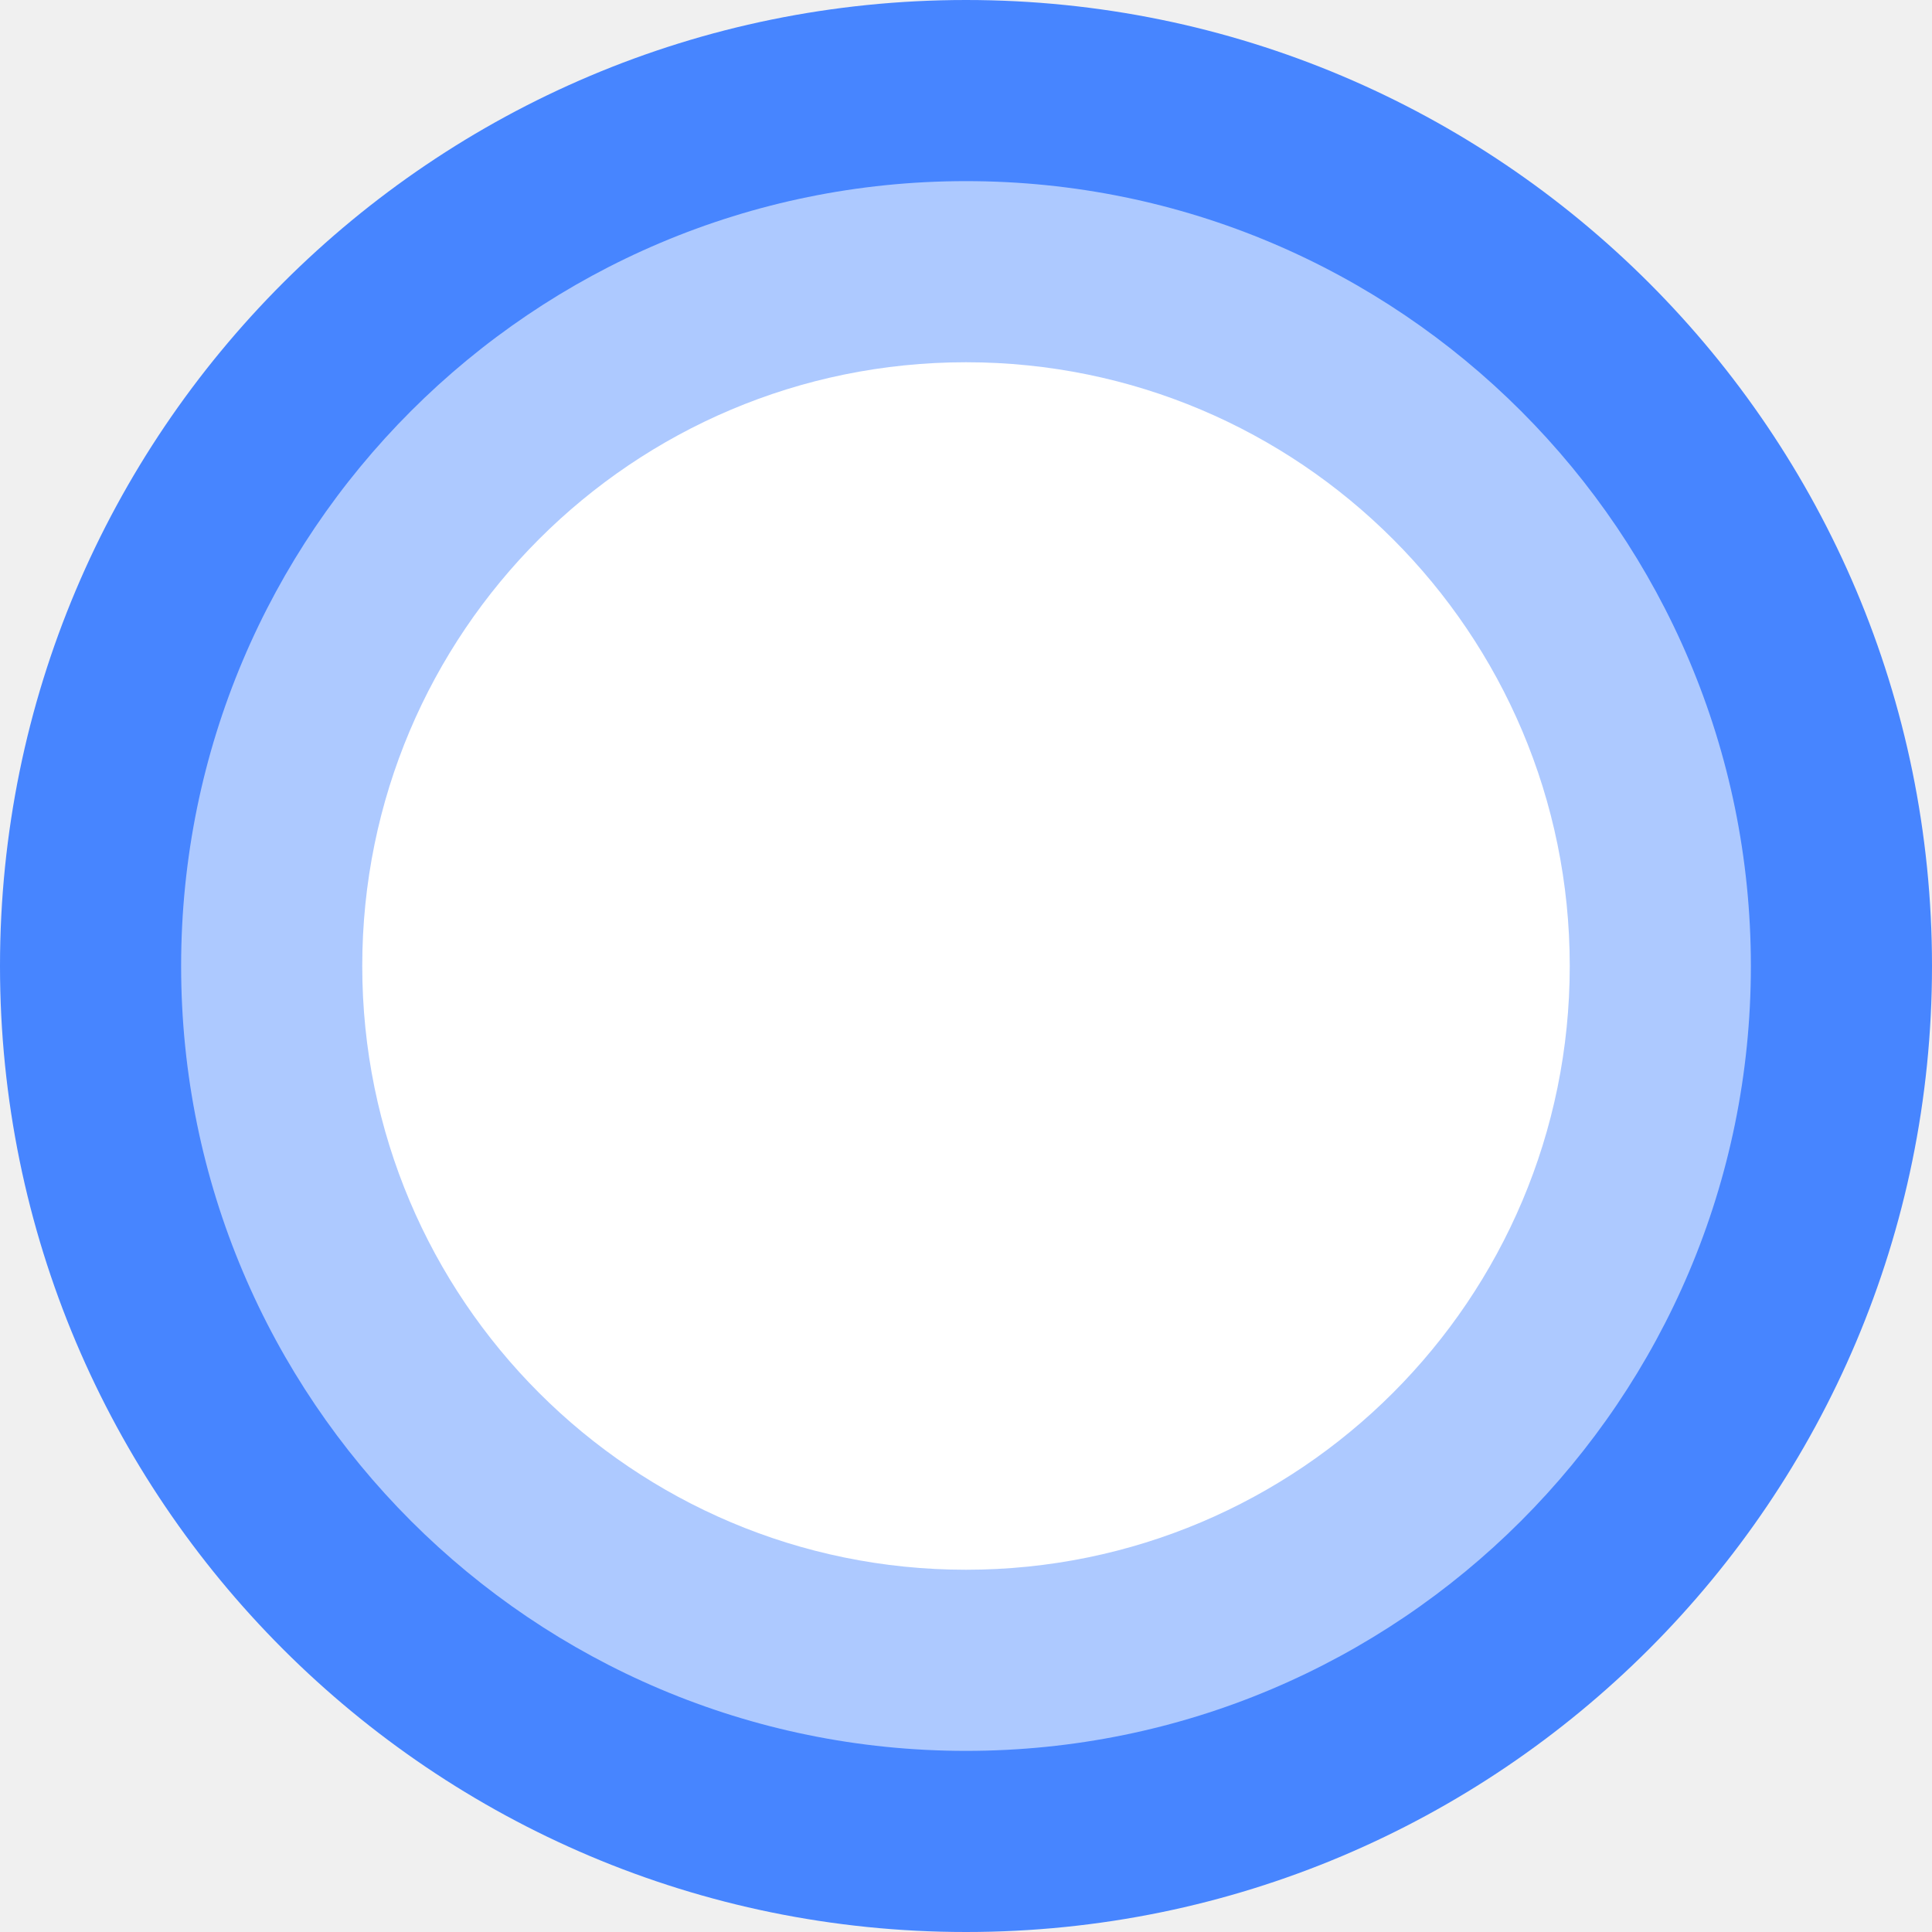
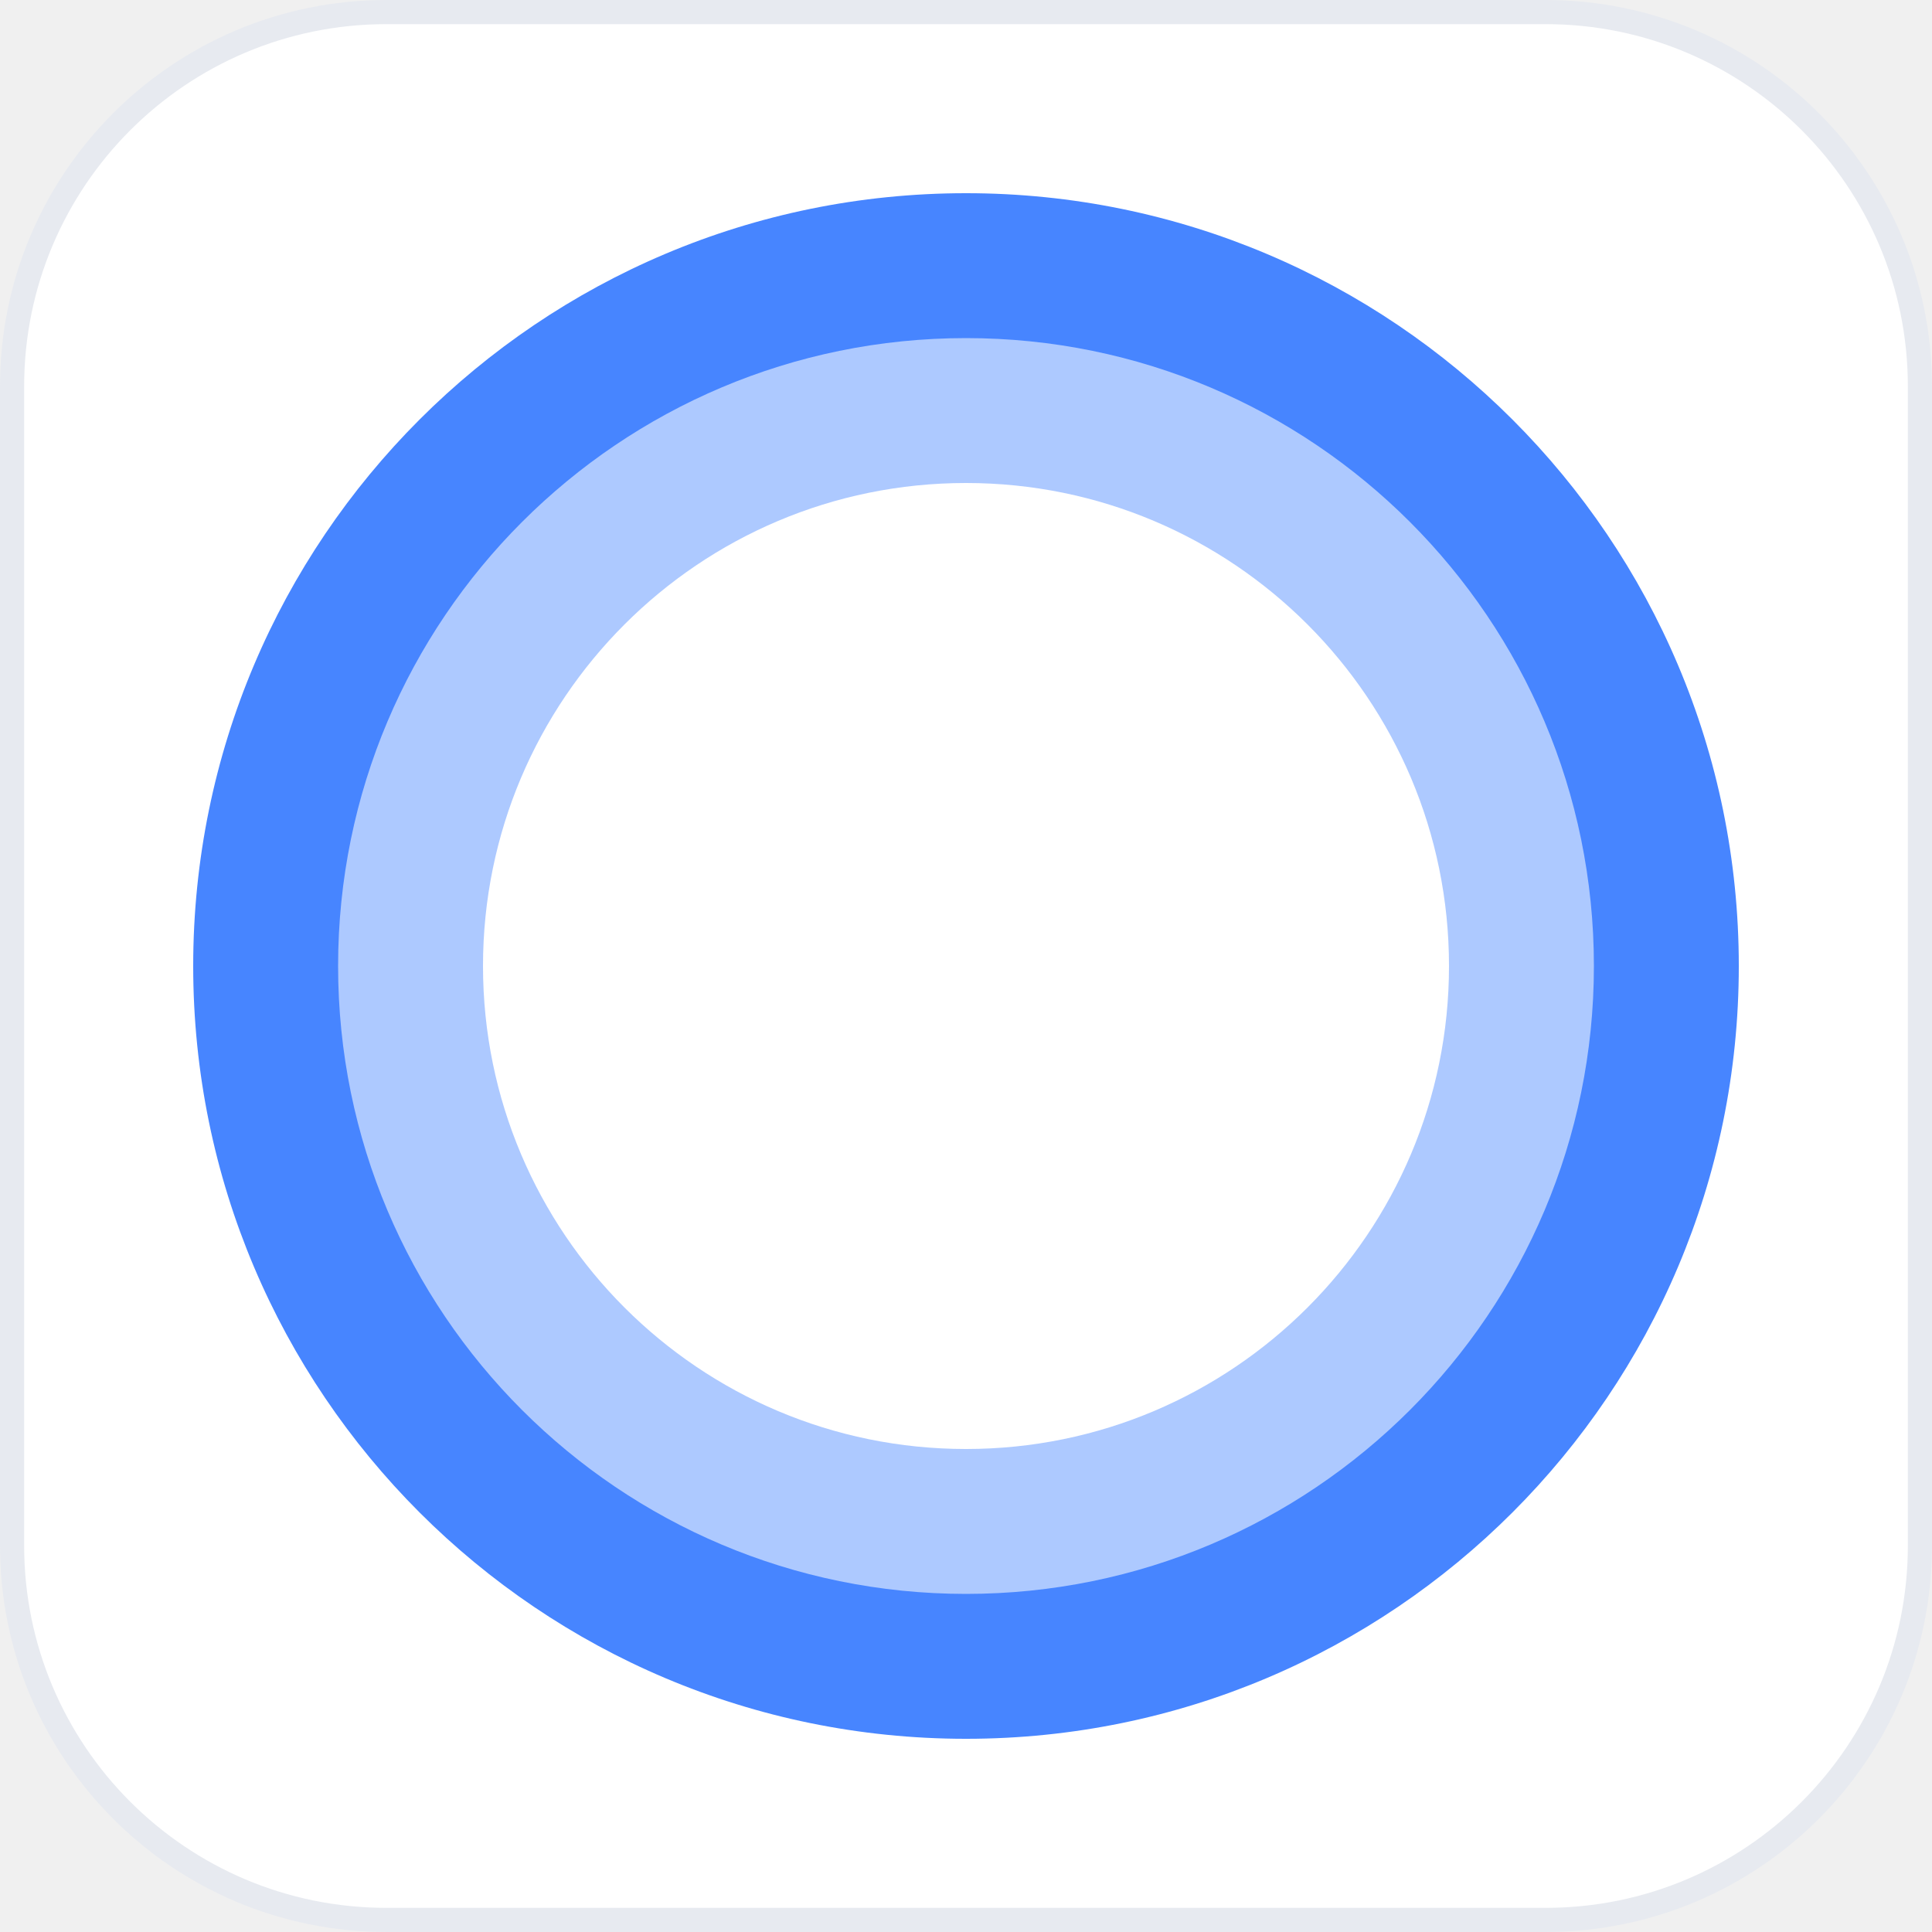
- <svg xmlns="http://www.w3.org/2000/svg" width="64" height="64" viewBox="0 0 64 64" fill="none">
-   <g id="Wrapper">
-     <path id="Vector" d="M32 64C49.673 64 64 49.673 64 32C64 14.327 49.673 0 32 0C14.327 0 0 14.327 0 32C0 49.673 14.327 64 32 64Z" fill="#4785FF" />
-     <path id="Vector_2" d="M32 58C46.359 58 58 46.359 58 32C58 17.64 46.359 6 32 6C17.64 6 6 17.641 6 32C6 46.359 17.641 58 32 58Z" fill="#ADC9FF" />
-     <path id="Vector_3" d="M32 52C43.045 52 52 43.045 52 32C52 20.954 43.045 12 32 12C20.954 12 12 20.954 12 32C12 43.045 20.954 52 32 52Z" fill="white" />
-   </g>
+ <svg xmlns="http://www.w3.org/2000/svg" width="80" height="80" viewBox="0 0 80 80" fill="none">
+   <rect x="0.5" y="0.5" width="79" height="79" rx="15.5" fill="white" />
+   <rect x="0.5" y="0.5" width="79" height="79" rx="15.5" stroke="#E7EAF0" />
+   <path d="M40 72C57.673 72 72 57.673 72 40C72 22.327 57.673 8 40 8C22.327 8 8 22.327 8 40C8 57.673 22.327 72 40 72Z" fill="#4785FF" />
+   <path d="M40 66C54.359 66 66 54.359 66 40C66 25.64 54.359 14 40 14C25.64 14 14 25.641 14 40C14 54.359 25.641 66 40 66Z" fill="#ADC9FF" />
+   <path d="M40 60C51.045 60 60 51.045 60 40C60 28.954 51.045 20 40 20C28.954 20 20 28.954 20 40C20 51.045 28.954 60 40 60Z" fill="white" />
</svg>
